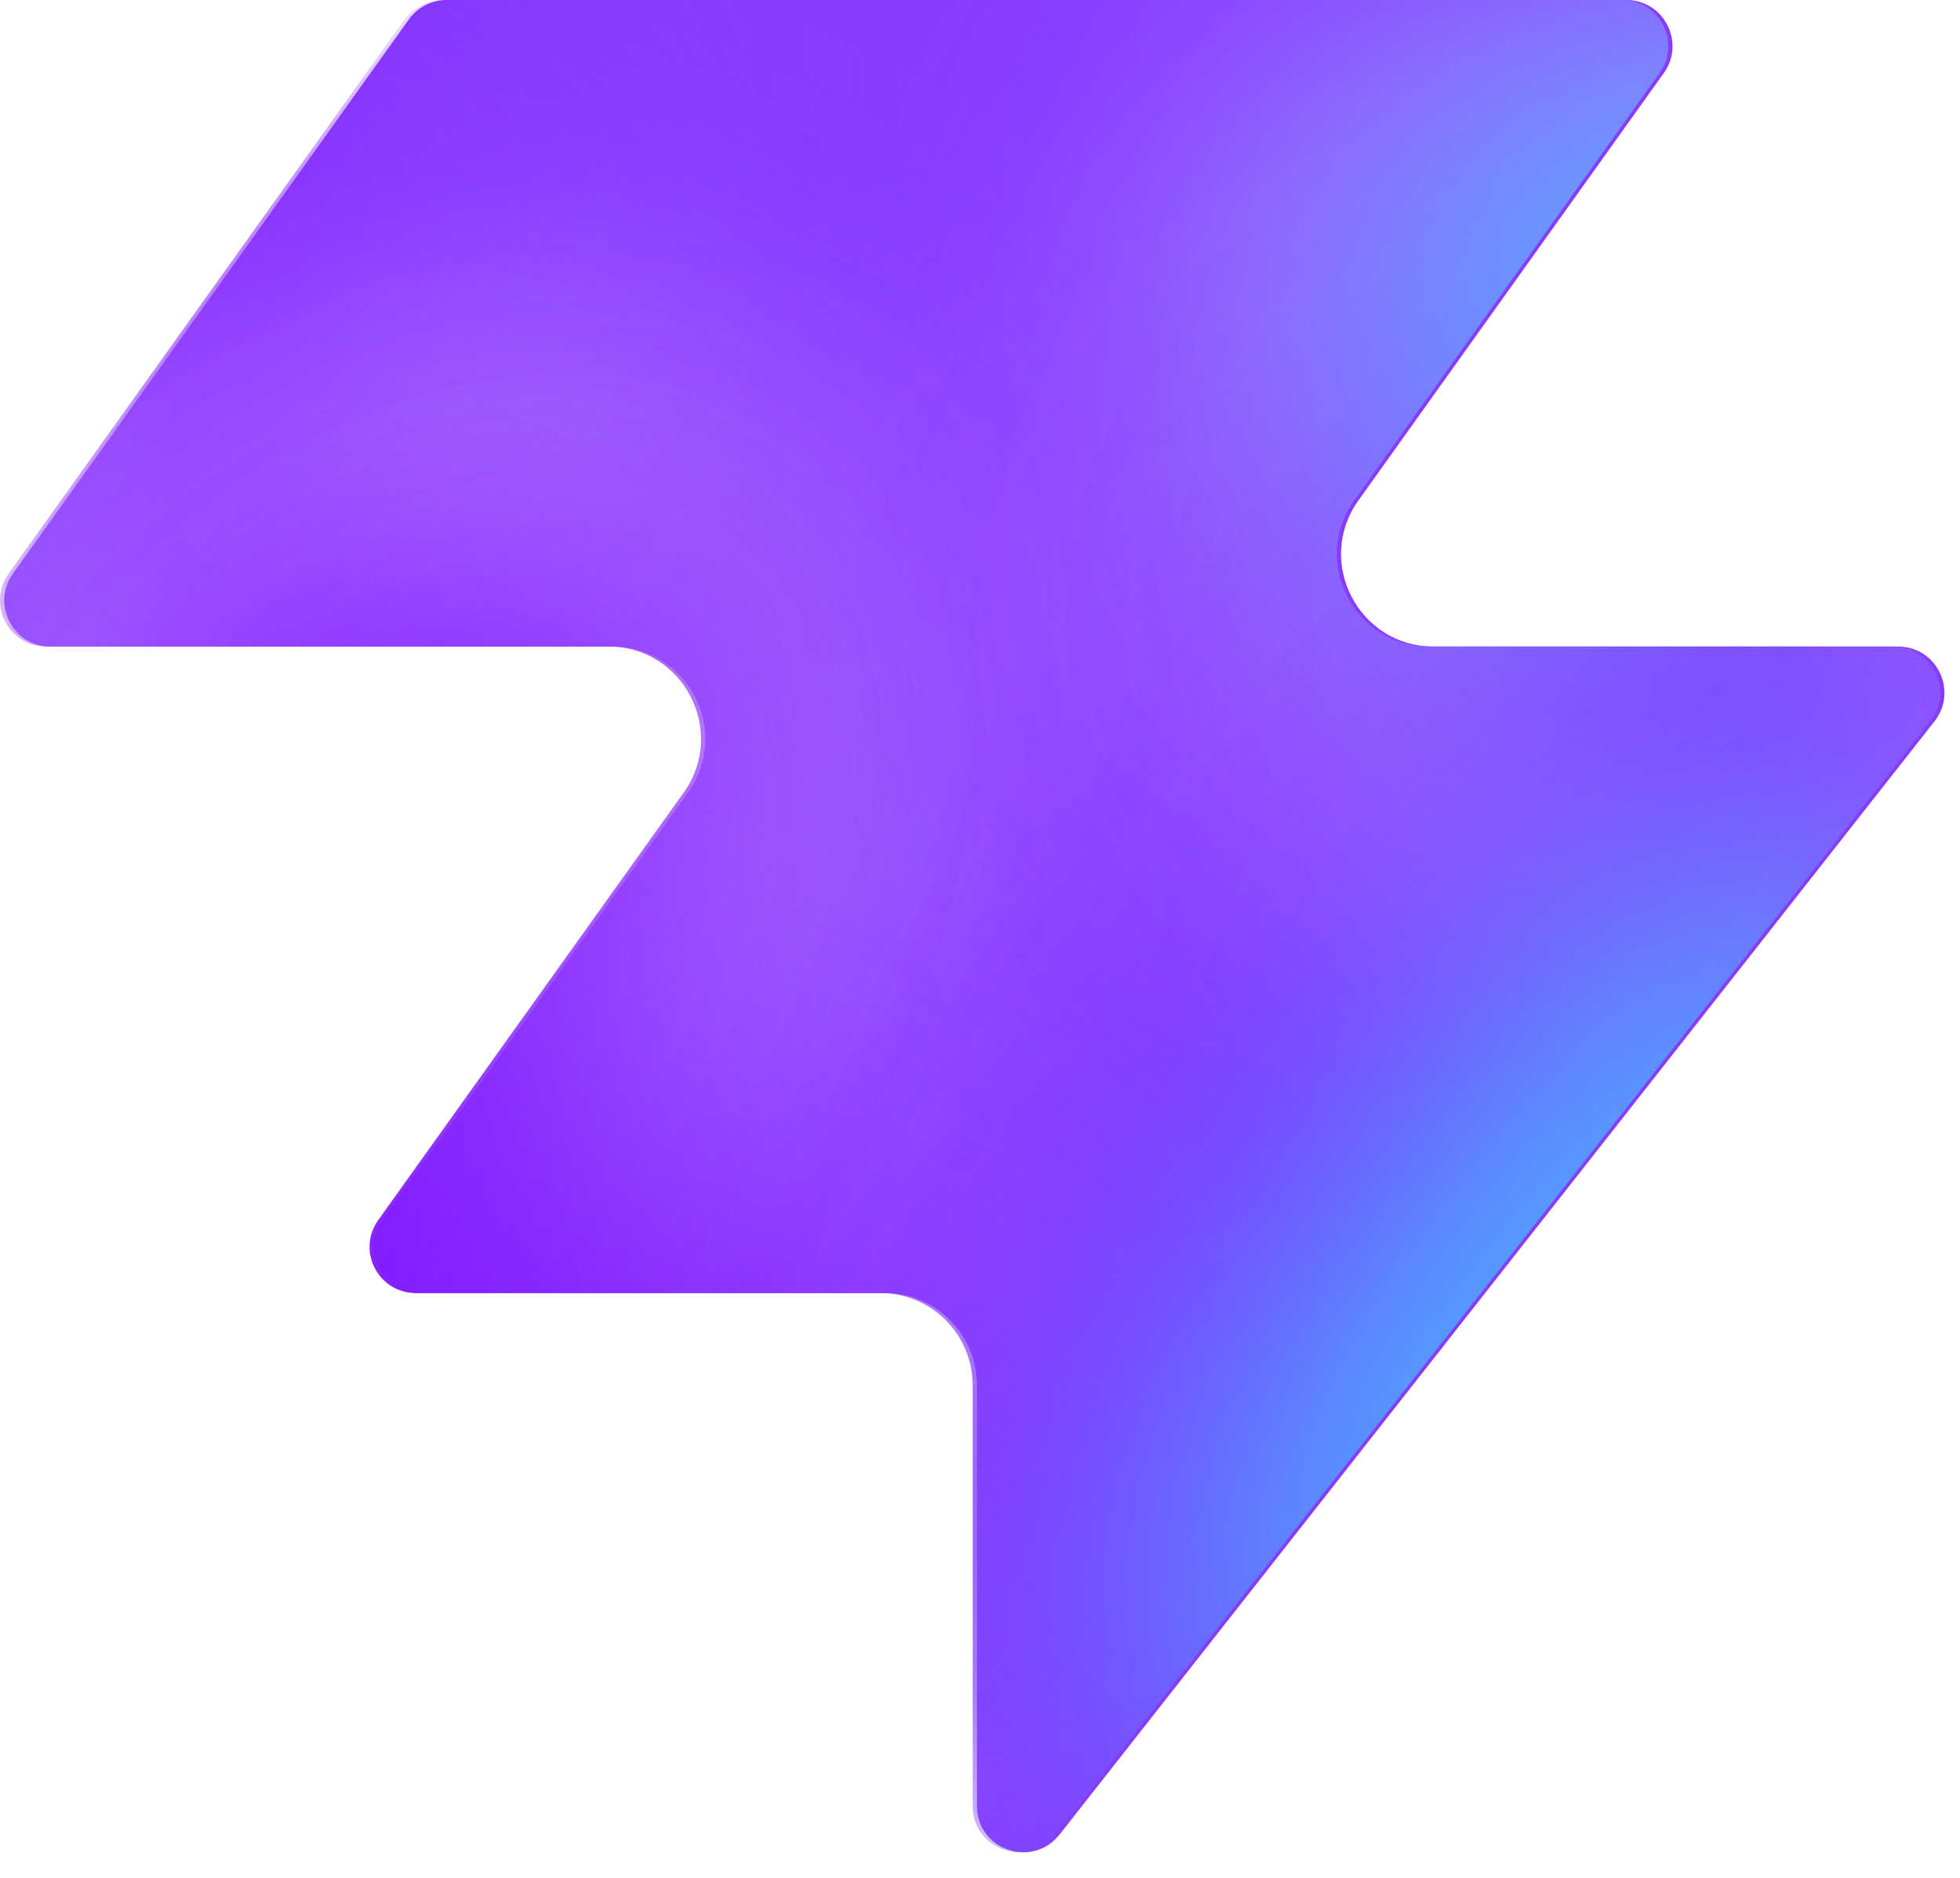
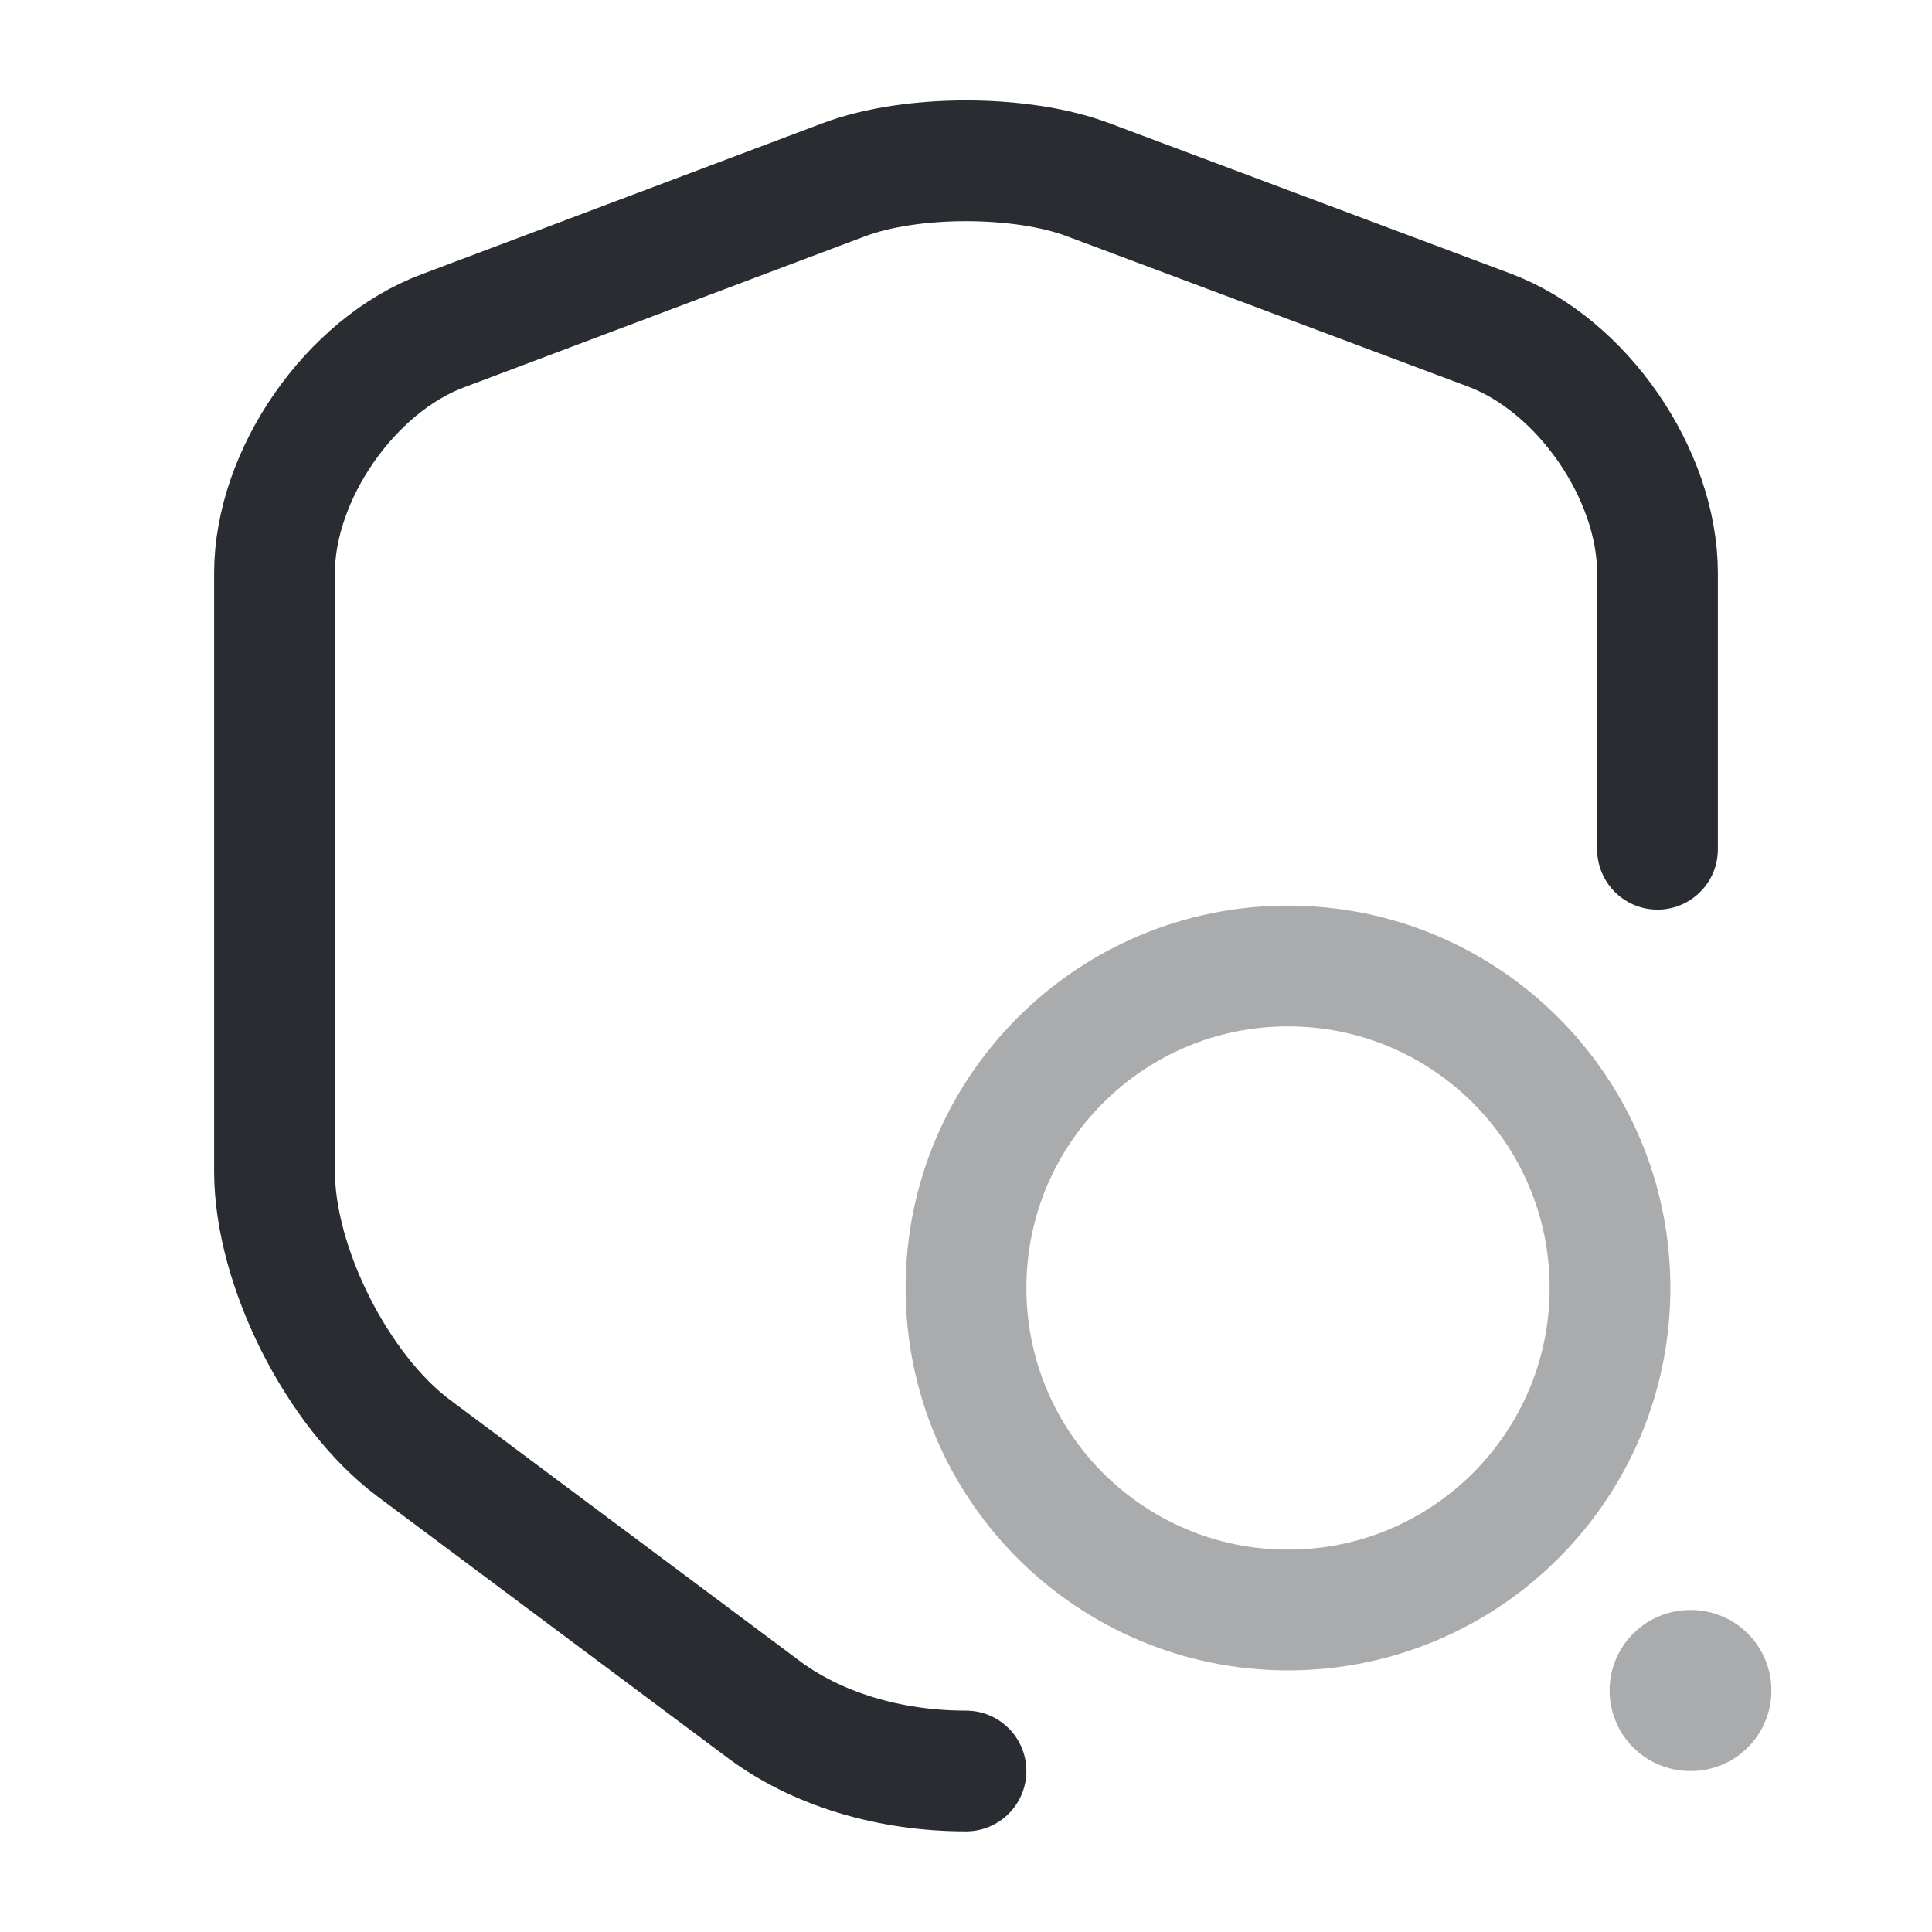
- <svg xmlns="http://www.w3.org/2000/svg" width="48" height="46" fill="none" viewBox="0 0 48 46">
-   <path fill="#863bff" d="M25.946 44.938c-.664.845-2.021.375-2.021-.698V33.937a2.26 2.26 0 0 0-2.262-2.262H10.287c-.92 0-1.456-1.04-.92-1.788l7.48-10.471c1.07-1.497 0-3.578-1.842-3.578H1.237c-.92 0-1.456-1.04-.92-1.788L10.013.474c.214-.297.556-.474.92-.474h28.894c.92 0 1.456 1.04.92 1.788l-7.48 10.471c-1.07 1.498 0 3.579 1.842 3.579h11.377c.943 0 1.473 1.088.89 1.83L25.947 44.94z" style="fill:#863bff;fill:color(display-p3 .525 .23 1);fill-opacity:1" />
-   <mask id="a" width="48" height="46" x="0" y="0" maskUnits="userSpaceOnUse" style="mask-type:alpha">
-     <path fill="#000" d="M25.842 44.938c-.664.844-2.021.375-2.021-.698V33.937a2.26 2.26 0 0 0-2.262-2.262H10.183c-.92 0-1.456-1.04-.92-1.788l7.48-10.471c1.07-1.498 0-3.579-1.842-3.579H1.133c-.92 0-1.456-1.04-.92-1.787L9.91.473c.214-.297.556-.474.92-.474h28.894c.92 0 1.456 1.04.92 1.788l-7.48 10.471c-1.07 1.498 0 3.578 1.842 3.578h11.377c.943 0 1.473 1.088.89 1.832L25.843 44.94z" style="fill:#000;fill-opacity:1" />
-   </mask>
-   <g mask="url(#a)">
-     <g filter="url(#b)">
-       <ellipse cx="5.508" cy="14.704" fill="#ede6ff" rx="5.508" ry="14.704" style="fill:#ede6ff;fill:color(display-p3 .927 .903 1);fill-opacity:1" transform="matrix(.00324 1 1 -.00324 -4.47 31.516)" />
-     </g>
-     <g filter="url(#c)">
-       <ellipse cx="10.399" cy="29.851" fill="#ede6ff" rx="10.399" ry="29.851" style="fill:#ede6ff;fill:color(display-p3 .927 .903 1);fill-opacity:1" transform="matrix(.00324 1 1 -.00324 -39.328 7.883)" />
-     </g>
-     <g filter="url(#d)">
-       <ellipse cx="5.508" cy="30.487" fill="#7e14ff" rx="5.508" ry="30.487" style="fill:#7e14ff;fill:color(display-p3 .492 .077 1);fill-opacity:1" transform="rotate(89.814 -25.913 -14.639)scale(1 -1)" />
-     </g>
-     <g filter="url(#e)">
-       <ellipse cx="5.508" cy="30.599" fill="#7e14ff" rx="5.508" ry="30.599" style="fill:#7e14ff;fill:color(display-p3 .492 .077 1);fill-opacity:1" transform="rotate(89.814 -32.644 -3.334)scale(1 -1)" />
-     </g>
-     <g filter="url(#f)">
-       <ellipse cx="5.508" cy="30.599" fill="#7e14ff" rx="5.508" ry="30.599" style="fill:#7e14ff;fill:color(display-p3 .492 .077 1);fill-opacity:1" transform="matrix(.00324 1 1 -.00324 -34.34 30.47)" />
-     </g>
-     <g filter="url(#g)">
-       <ellipse cx="14.072" cy="22.078" fill="#ede6ff" rx="14.072" ry="22.078" style="fill:#ede6ff;fill:color(display-p3 .927 .903 1);fill-opacity:1" transform="rotate(93.35 24.506 48.493)scale(-1 1)" />
-     </g>
-     <g filter="url(#h)">
-       <ellipse cx="3.47" cy="21.501" fill="#7e14ff" rx="3.47" ry="21.501" style="fill:#7e14ff;fill:color(display-p3 .492 .077 1);fill-opacity:1" transform="rotate(89.009 28.708 47.59)scale(-1 1)" />
-     </g>
-     <g filter="url(#i)">
-       <ellipse cx="3.47" cy="21.501" fill="#7e14ff" rx="3.47" ry="21.501" style="fill:#7e14ff;fill:color(display-p3 .492 .077 1);fill-opacity:1" transform="rotate(89.009 28.708 47.59)scale(-1 1)" />
-     </g>
-     <g filter="url(#j)">
-       <ellipse cx=".387" cy="8.972" fill="#7e14ff" rx="4.407" ry="29.108" style="fill:#7e14ff;fill:color(display-p3 .492 .077 1);fill-opacity:1" transform="rotate(39.51 .387 8.972)" />
-     </g>
-     <g filter="url(#k)">
-       <ellipse cx="47.523" cy="-6.092" fill="#7e14ff" rx="4.407" ry="29.108" style="fill:#7e14ff;fill:color(display-p3 .492 .077 1);fill-opacity:1" transform="rotate(37.892 47.523 -6.092)" />
-     </g>
-     <g filter="url(#l)">
-       <ellipse cx="41.412" cy="6.333" fill="#47bfff" rx="5.971" ry="9.665" style="fill:#47bfff;fill:color(display-p3 .28 .748 1);fill-opacity:1" transform="rotate(37.892 41.412 6.333)" />
-     </g>
-     <g filter="url(#m)">
-       <ellipse cx="-1.879" cy="38.332" fill="#7e14ff" rx="4.407" ry="29.108" style="fill:#7e14ff;fill:color(display-p3 .492 .077 1);fill-opacity:1" transform="rotate(37.892 -1.88 38.332)" />
-     </g>
-     <g filter="url(#n)">
-       <ellipse cx="-1.879" cy="38.332" fill="#7e14ff" rx="4.407" ry="29.108" style="fill:#7e14ff;fill:color(display-p3 .492 .077 1);fill-opacity:1" transform="rotate(37.892 -1.88 38.332)" />
-     </g>
-     <g filter="url(#o)">
-       <ellipse cx="35.651" cy="29.907" fill="#7e14ff" rx="4.407" ry="29.108" style="fill:#7e14ff;fill:color(display-p3 .492 .077 1);fill-opacity:1" transform="rotate(37.892 35.651 29.907)" />
-     </g>
-     <g filter="url(#p)">
-       <ellipse cx="38.418" cy="32.4" fill="#47bfff" rx="5.971" ry="15.297" style="fill:#47bfff;fill:color(display-p3 .28 .748 1);fill-opacity:1" transform="rotate(37.892 38.418 32.4)" />
-     </g>
-   </g>
-   <defs>
-     <filter id="b" width="60.045" height="41.654" x="-19.77" y="16.149" color-interpolation-filters="sRGB" filterUnits="userSpaceOnUse">
-       <feFlood flood-opacity="0" result="BackgroundImageFix" />
-       <feBlend in="SourceGraphic" in2="BackgroundImageFix" result="shape" />
-       <feGaussianBlur result="effect1_foregroundBlur_2002_17158" stdDeviation="7.659" />
-     </filter>
-     <filter id="c" width="90.34" height="51.437" x="-54.613" y="-7.533" color-interpolation-filters="sRGB" filterUnits="userSpaceOnUse">
-       <feFlood flood-opacity="0" result="BackgroundImageFix" />
-       <feBlend in="SourceGraphic" in2="BackgroundImageFix" result="shape" />
-       <feGaussianBlur result="effect1_foregroundBlur_2002_17158" stdDeviation="7.659" />
-     </filter>
-     <filter id="d" width="79.355" height="29.4" x="-49.64" y="2.03" color-interpolation-filters="sRGB" filterUnits="userSpaceOnUse">
-       <feFlood flood-opacity="0" result="BackgroundImageFix" />
-       <feBlend in="SourceGraphic" in2="BackgroundImageFix" result="shape" />
-       <feGaussianBlur result="effect1_foregroundBlur_2002_17158" stdDeviation="4.596" />
-     </filter>
-     <filter id="e" width="79.579" height="29.4" x="-45.045" y="20.029" color-interpolation-filters="sRGB" filterUnits="userSpaceOnUse">
-       <feFlood flood-opacity="0" result="BackgroundImageFix" />
-       <feBlend in="SourceGraphic" in2="BackgroundImageFix" result="shape" />
-       <feGaussianBlur result="effect1_foregroundBlur_2002_17158" stdDeviation="4.596" />
-     </filter>
-     <filter id="f" width="79.579" height="29.4" x="-43.513" y="21.178" color-interpolation-filters="sRGB" filterUnits="userSpaceOnUse">
-       <feFlood flood-opacity="0" result="BackgroundImageFix" />
-       <feBlend in="SourceGraphic" in2="BackgroundImageFix" result="shape" />
-       <feGaussianBlur result="effect1_foregroundBlur_2002_17158" stdDeviation="4.596" />
-     </filter>
-     <filter id="g" width="74.749" height="58.852" x="15.756" y="-17.901" color-interpolation-filters="sRGB" filterUnits="userSpaceOnUse">
-       <feFlood flood-opacity="0" result="BackgroundImageFix" />
-       <feBlend in="SourceGraphic" in2="BackgroundImageFix" result="shape" />
-       <feGaussianBlur result="effect1_foregroundBlur_2002_17158" stdDeviation="7.659" />
-     </filter>
-     <filter id="h" width="61.377" height="25.362" x="23.548" y="2.284" color-interpolation-filters="sRGB" filterUnits="userSpaceOnUse">
-       <feFlood flood-opacity="0" result="BackgroundImageFix" />
-       <feBlend in="SourceGraphic" in2="BackgroundImageFix" result="shape" />
-       <feGaussianBlur result="effect1_foregroundBlur_2002_17158" stdDeviation="4.596" />
-     </filter>
-     <filter id="i" width="61.377" height="25.362" x="23.548" y="2.284" color-interpolation-filters="sRGB" filterUnits="userSpaceOnUse">
-       <feFlood flood-opacity="0" result="BackgroundImageFix" />
-       <feBlend in="SourceGraphic" in2="BackgroundImageFix" result="shape" />
-       <feGaussianBlur result="effect1_foregroundBlur_2002_17158" stdDeviation="4.596" />
-     </filter>
-     <filter id="j" width="56.045" height="63.649" x="-27.636" y="-22.853" color-interpolation-filters="sRGB" filterUnits="userSpaceOnUse">
-       <feFlood flood-opacity="0" result="BackgroundImageFix" />
-       <feBlend in="SourceGraphic" in2="BackgroundImageFix" result="shape" />
-       <feGaussianBlur result="effect1_foregroundBlur_2002_17158" stdDeviation="4.596" />
-     </filter>
-     <filter id="k" width="54.814" height="64.646" x="20.116" y="-38.415" color-interpolation-filters="sRGB" filterUnits="userSpaceOnUse">
-       <feFlood flood-opacity="0" result="BackgroundImageFix" />
-       <feBlend in="SourceGraphic" in2="BackgroundImageFix" result="shape" />
-       <feGaussianBlur result="effect1_foregroundBlur_2002_17158" stdDeviation="4.596" />
-     </filter>
-     <filter id="l" width="33.541" height="35.313" x="24.641" y="-11.323" color-interpolation-filters="sRGB" filterUnits="userSpaceOnUse">
-       <feFlood flood-opacity="0" result="BackgroundImageFix" />
-       <feBlend in="SourceGraphic" in2="BackgroundImageFix" result="shape" />
-       <feGaussianBlur result="effect1_foregroundBlur_2002_17158" stdDeviation="4.596" />
-     </filter>
-     <filter id="m" width="54.814" height="64.646" x="-29.286" y="6.009" color-interpolation-filters="sRGB" filterUnits="userSpaceOnUse">
-       <feFlood flood-opacity="0" result="BackgroundImageFix" />
-       <feBlend in="SourceGraphic" in2="BackgroundImageFix" result="shape" />
-       <feGaussianBlur result="effect1_foregroundBlur_2002_17158" stdDeviation="4.596" />
-     </filter>
-     <filter id="n" width="54.814" height="64.646" x="-29.286" y="6.009" color-interpolation-filters="sRGB" filterUnits="userSpaceOnUse">
-       <feFlood flood-opacity="0" result="BackgroundImageFix" />
-       <feBlend in="SourceGraphic" in2="BackgroundImageFix" result="shape" />
-       <feGaussianBlur result="effect1_foregroundBlur_2002_17158" stdDeviation="4.596" />
-     </filter>
-     <filter id="o" width="54.814" height="64.646" x="8.244" y="-2.416" color-interpolation-filters="sRGB" filterUnits="userSpaceOnUse">
-       <feFlood flood-opacity="0" result="BackgroundImageFix" />
-       <feBlend in="SourceGraphic" in2="BackgroundImageFix" result="shape" />
-       <feGaussianBlur result="effect1_foregroundBlur_2002_17158" stdDeviation="4.596" />
-     </filter>
-     <filter id="p" width="39.409" height="43.623" x="18.713" y="10.588" color-interpolation-filters="sRGB" filterUnits="userSpaceOnUse">
-       <feFlood flood-opacity="0" result="BackgroundImageFix" />
-       <feBlend in="SourceGraphic" in2="BackgroundImageFix" result="shape" />
-       <feGaussianBlur result="effect1_foregroundBlur_2002_17158" stdDeviation="4.596" />
-     </filter>
-   </defs>
+ <svg xmlns="http://www.w3.org/2000/svg" width="800px" height="800px" viewBox="0 0 24 24" fill="none">
+   <path d="M20.59 10.55V7.12C20.59 5.89 19.65 4.53 18.5 4.1L13.51 2.23C12.68 1.92 11.32 1.92 10.49 2.23L5.5 4.11C4.35 4.54 3.41 5.9 3.41 7.12V14.55C3.41 15.73 4.19 17.28 5.14 17.99L9.44 21.2C10.14 21.74 11.07 22 12 22" stroke="#292D32" stroke-width="1.5" stroke-linecap="round" stroke-linejoin="round" />
+   <path opacity="0.4" d="M16 20C18.209 20 20 18.209 20 16C20 13.791 18.209 12 16 12C13.791 12 12 13.791 12 16C12 18.209 13.791 20 16 20Z" stroke="#292D32" stroke-width="1.5" stroke-linecap="round" stroke-linejoin="round" />
+   <path opacity="0.4" d="M20.995 21H21.005" stroke="#292D32" stroke-width="2" stroke-linecap="round" stroke-linejoin="round" />
</svg>
